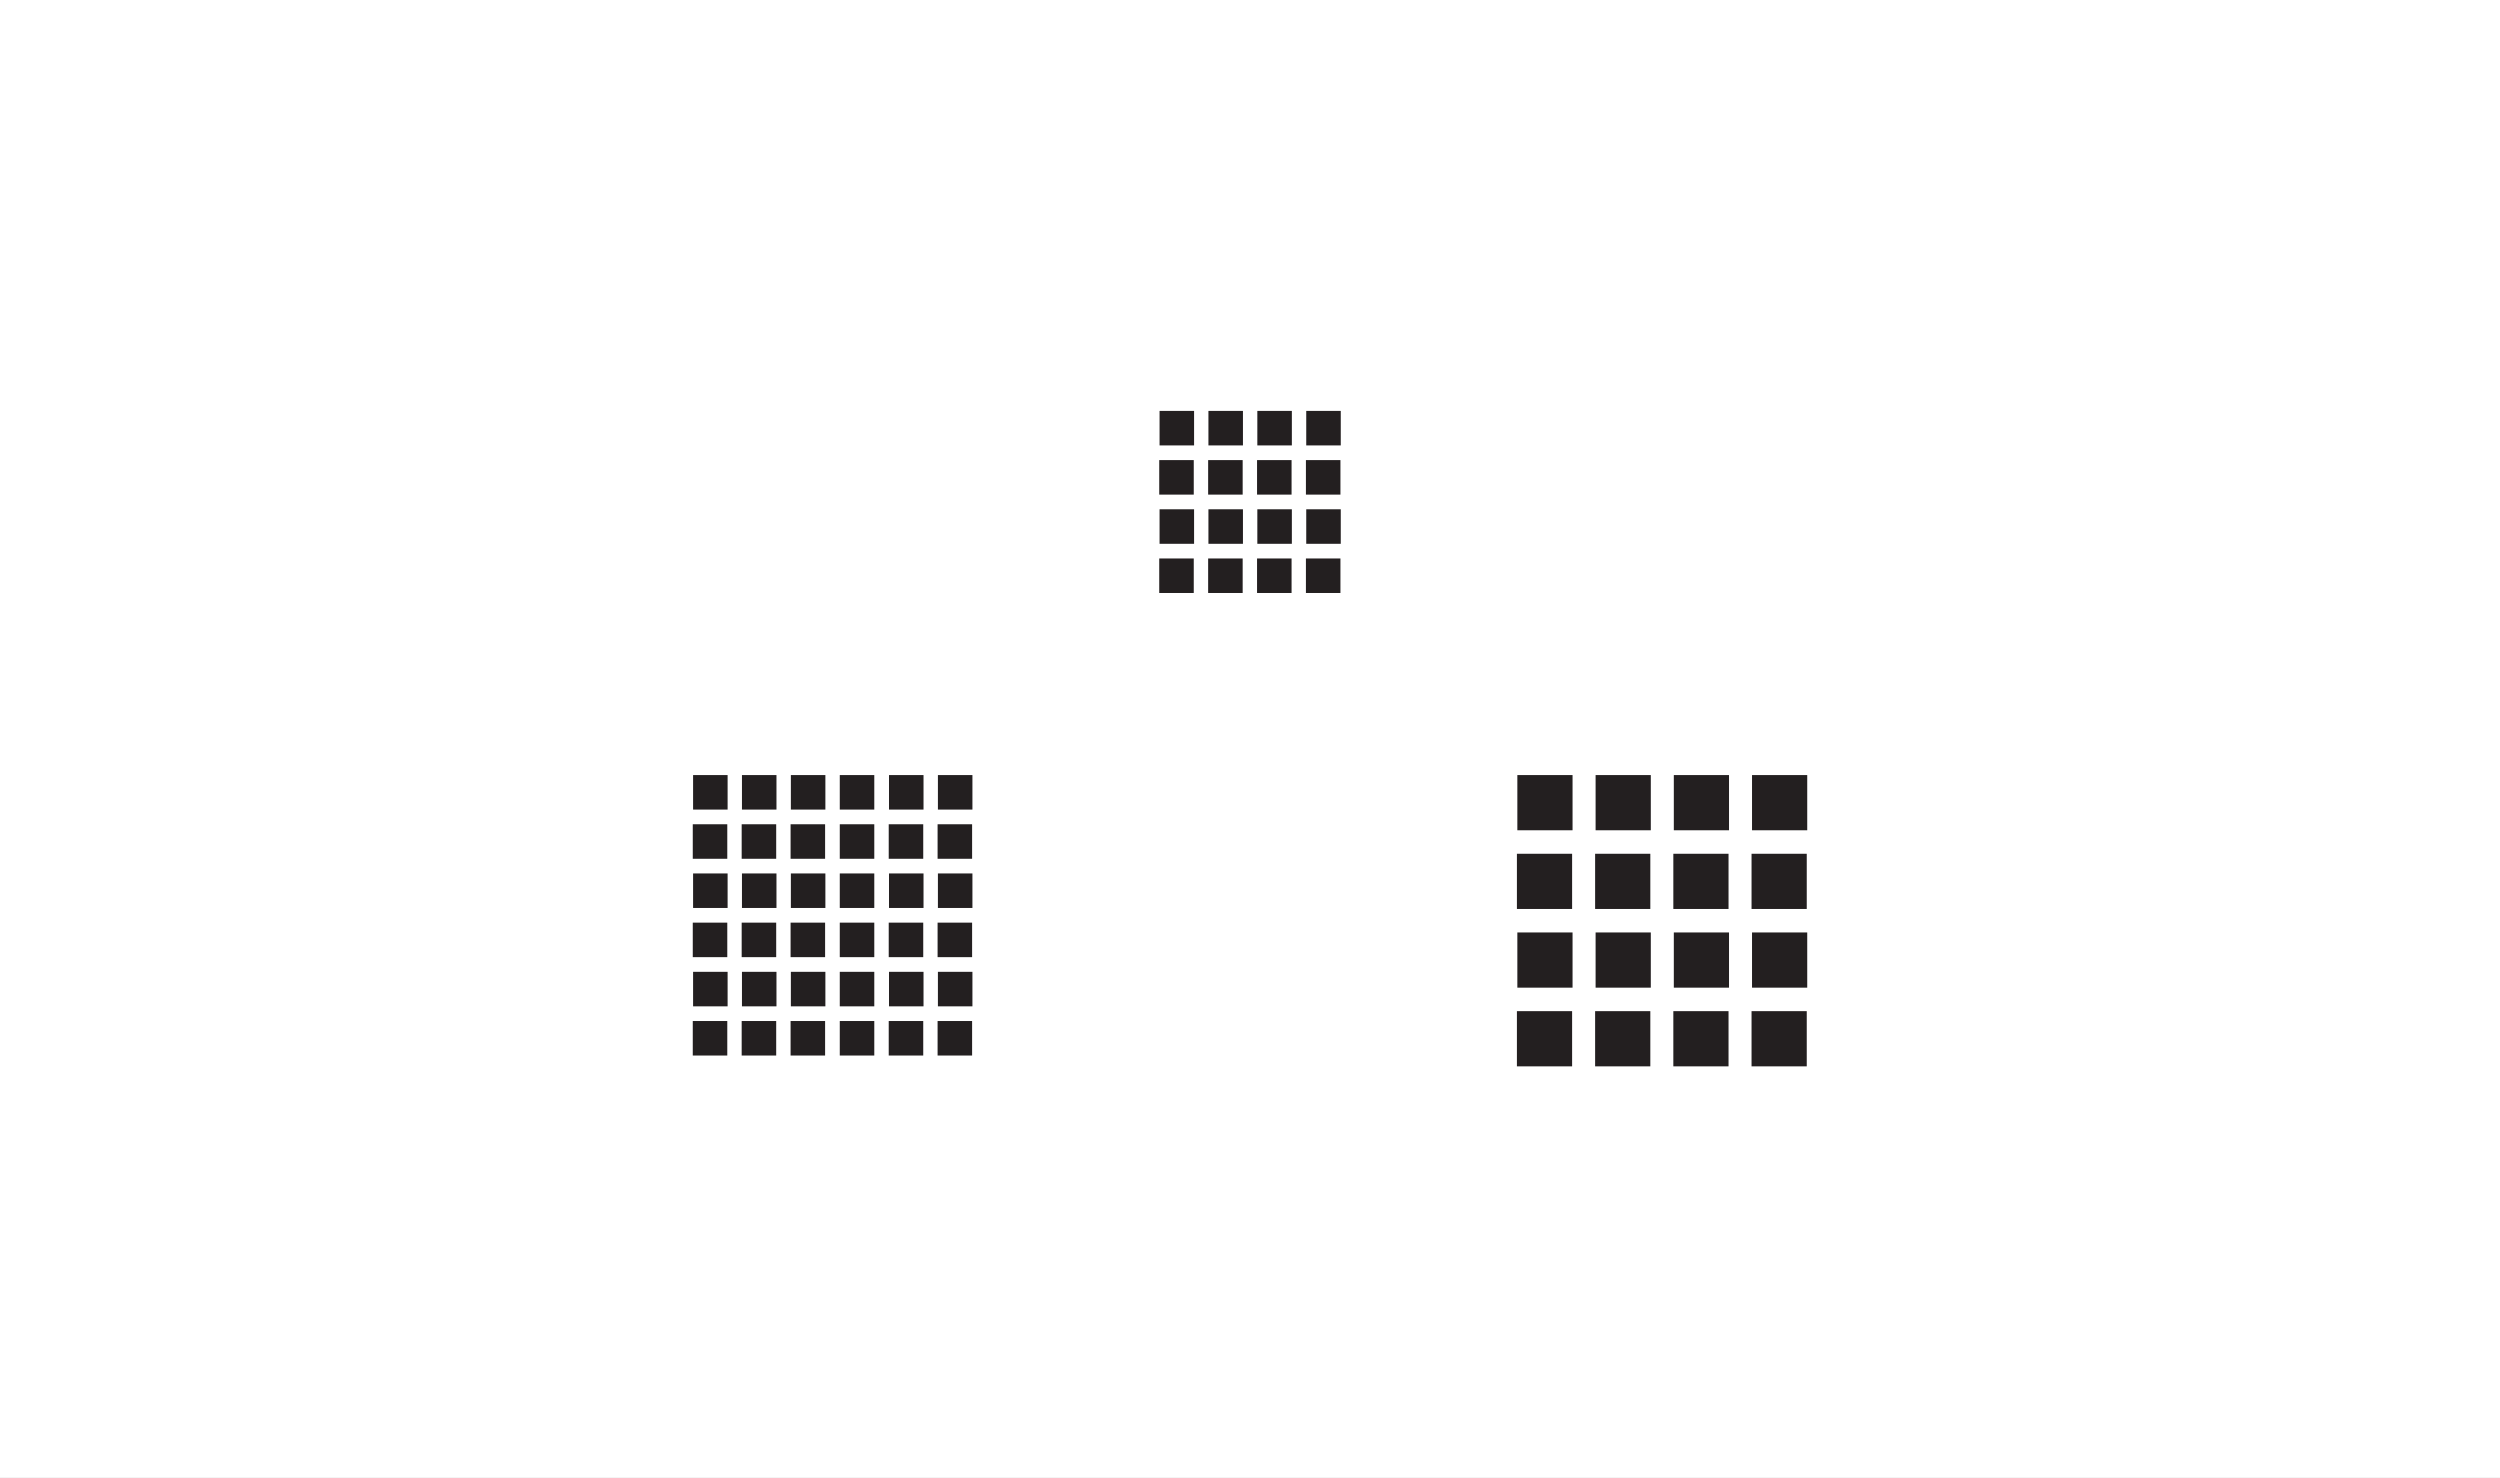
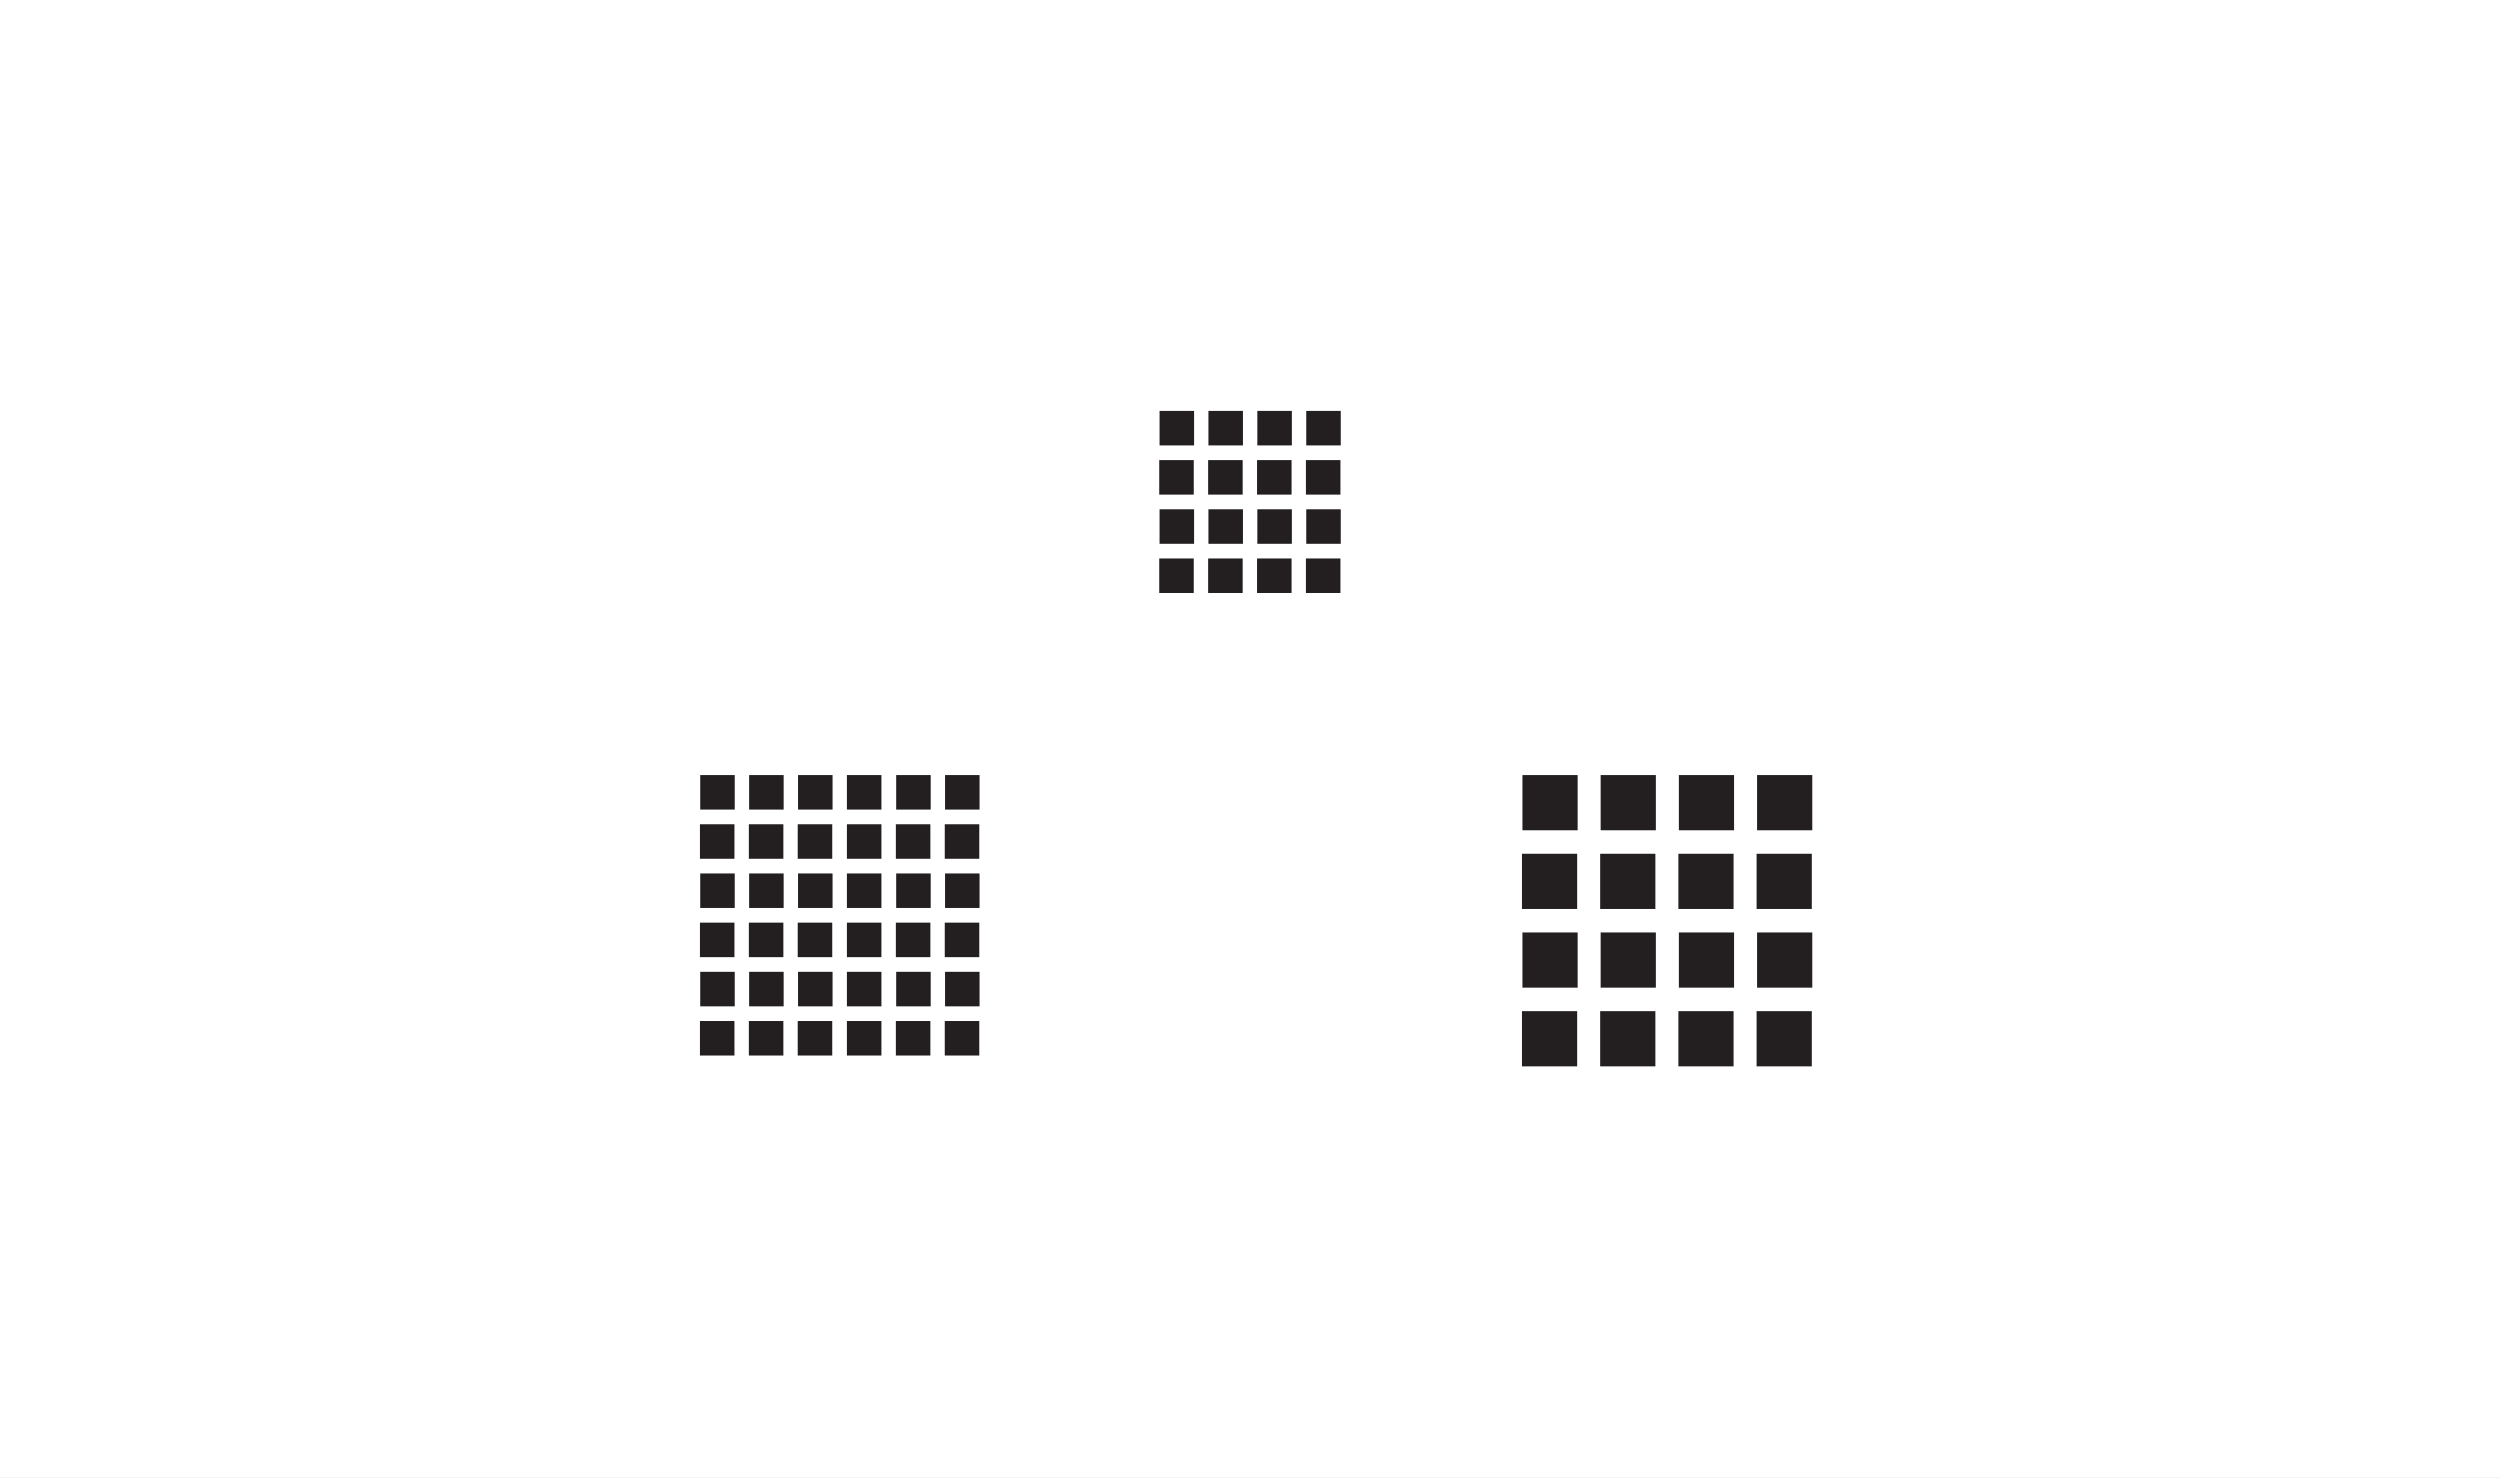
<svg xmlns="http://www.w3.org/2000/svg" id="Layer_2" viewBox="0 0 623.62 368.5">
  <defs>
    <style>
      .cls-1 {
        fill: #231f20;
      }

      .cls-2 {
        fill: #fff;
      }
    </style>
  </defs>
  <g id="Layer_1-2" data-name="Layer_1">
    <rect class="cls-2" width="623.62" height="368.5" />
    <g>
      <g>
        <rect class="cls-1" x="326.26" y="102.93" width="7.76" height="7.76" />
        <path class="cls-1" d="M333.6,103.35v6.91h-6.91v-6.91h6.91M334.45,102.5h-8.61v8.61h8.61v-8.61h0Z" />
      </g>
      <g>
        <rect class="cls-1" x="326.19" y="115.2" width="7.76" height="7.76" />
        <path class="cls-1" d="M333.52,115.62v6.91h-6.91v-6.91h6.91M334.37,114.77h-8.61v8.61h8.61v-8.61h0Z" />
      </g>
      <g>
        <rect class="cls-1" x="314.07" y="102.93" width="7.76" height="7.76" />
        <path class="cls-1" d="M321.4,103.35v6.91h-6.91v-6.91h6.91M322.25,102.5h-8.61v8.61h8.61v-8.61h0Z" />
      </g>
      <g>
        <rect class="cls-1" x="301.87" y="102.93" width="7.76" height="7.76" />
        <path class="cls-1" d="M309.2,103.35v6.91h-6.91v-6.91h6.91M310.05,102.5h-8.61v8.61h8.61v-8.61h0Z" />
      </g>
      <g>
        <rect class="cls-1" x="301.8" y="115.2" width="7.76" height="7.76" />
        <path class="cls-1" d="M309.13,115.62v6.91h-6.91v-6.91h6.91M309.98,114.77h-8.61v8.61h8.61v-8.61h0Z" />
      </g>
      <g>
        <rect class="cls-1" x="313.99" y="115.2" width="7.76" height="7.76" />
        <path class="cls-1" d="M321.33,115.62v6.91h-6.91v-6.91h6.91M322.18,114.77h-8.61v8.61h8.61v-8.61h0Z" />
      </g>
      <g>
        <rect class="cls-1" x="289.67" y="102.93" width="7.76" height="7.76" />
        <path class="cls-1" d="M297.01,103.35v6.91h-6.91v-6.91h6.91M297.86,102.5h-8.61v8.61h8.61v-8.61h0Z" />
      </g>
      <g>
        <rect class="cls-1" x="289.6" y="115.2" width="7.76" height="7.76" />
        <path class="cls-1" d="M296.93,115.62v6.91h-6.91v-6.91h6.91M297.78,114.77h-8.61v8.61h8.61v-8.61h0Z" />
      </g>
      <g>
        <rect class="cls-1" x="326.26" y="127.47" width="7.76" height="7.76" />
        <path class="cls-1" d="M333.6,127.89v6.91h-6.91v-6.91h6.91M334.45,127.04h-8.61v8.61h8.61v-8.61h0Z" />
      </g>
      <g>
        <rect class="cls-1" x="326.19" y="139.74" width="7.76" height="7.76" />
        <path class="cls-1" d="M333.52,140.16v6.91h-6.91v-6.91h6.91M334.37,139.31h-8.61v8.61h8.61v-8.61h0Z" />
      </g>
      <g>
        <rect class="cls-1" x="314.07" y="127.47" width="7.76" height="7.76" />
        <path class="cls-1" d="M321.4,127.89v6.91h-6.91v-6.91h6.91M322.25,127.04h-8.61v8.61h8.61v-8.61h0Z" />
      </g>
      <g>
        <rect class="cls-1" x="301.87" y="127.47" width="7.76" height="7.76" />
        <path class="cls-1" d="M309.2,127.89v6.91h-6.91v-6.91h6.91M310.05,127.04h-8.61v8.61h8.61v-8.61h0Z" />
      </g>
      <g>
        <rect class="cls-1" x="301.8" y="139.74" width="7.76" height="7.76" />
        <path class="cls-1" d="M309.13,140.16v6.91h-6.91v-6.91h6.91M309.98,139.31h-8.61v8.61h8.61v-8.61h0Z" />
      </g>
      <g>
        <rect class="cls-1" x="313.99" y="139.74" width="7.76" height="7.76" />
        <path class="cls-1" d="M321.33,140.16v6.91h-6.91v-6.91h6.91M322.18,139.31h-8.61v8.61h8.61v-8.61h0Z" />
      </g>
      <g>
        <rect class="cls-1" x="289.67" y="127.47" width="7.76" height="7.76" />
        <path class="cls-1" d="M297.01,127.89v6.91h-6.91v-6.91h6.91M297.86,127.04h-8.61v8.61h8.61v-8.61h0Z" />
      </g>
      <g>
        <rect class="cls-1" x="289.6" y="139.74" width="7.76" height="7.76" />
        <path class="cls-1" d="M296.93,140.16v6.91h-6.91v-6.91h6.91M297.78,139.31h-8.61v8.61h8.61v-8.61h0Z" />
      </g>
    </g>
    <g>
-       <rect class="cls-1" x="234.38" y="193.77" width="7.76" height="7.76" />
-       <path class="cls-1" d="M241.72,194.19v6.91h-6.91v-6.91h6.91M242.57,193.34h-8.61v8.61h8.61v-8.61h0Z" />
+       <g>
+         <rect class="cls-1" x="236.17" y="193.77" width="7.76" height="7.76" />
+         <path class="cls-1" d="M243.5,194.19v6.91h-6.91v-6.91h6.91M244.35,193.34h-8.61v8.61h8.61v-8.61h0Z" />
+       </g>
+       <g>
+         <rect class="cls-1" x="236.1" y="206.04" width="7.76" height="7.76" />
+         <path class="cls-1" d="M243.43,206.46v6.91h-6.91v-6.91h6.91M244.28,205.61h-8.61v8.61h8.61v-8.61h0Z" />
+       </g>
+       <g>
+         <rect class="cls-1" x="223.97" y="193.77" width="7.76" height="7.76" />
+         <path class="cls-1" d="M231.31,194.19v6.91h-6.91v-6.91h6.91M232.16,193.34h-8.61v8.61h8.61v-8.61h0Z" />
+       </g>
+       <g>
+         <rect class="cls-1" x="223.9" y="206.04" width="7.76" height="7.76" />
+         <path class="cls-1" d="M231.23,206.46v6.91h-6.91v-6.91h6.91M232.08,205.61h-8.61v8.61h8.61v-8.61h0Z" />
+       </g>
+       <g>
+         <rect class="cls-1" x="236.17" y="218.31" width="7.76" height="7.76" />
+         <path class="cls-1" d="M243.5,218.73v6.91h-6.91v-6.91h6.91M244.35,217.88h-8.61v8.61h8.61v-8.61h0Z" />
+       </g>
+       <g>
+         <rect class="cls-1" x="236.1" y="230.58" width="7.76" height="7.76" />
+         <path class="cls-1" d="M243.43,231v6.91h-6.91v-6.91h6.91M244.28,230.15h-8.61v8.61h8.61v-8.61h0Z" />
+       </g>
+       <g>
+         <rect class="cls-1" x="223.97" y="218.31" width="7.76" height="7.76" />
+         <path class="cls-1" d="M231.31,218.73v6.91h-6.91v-6.91h6.91M232.16,217.88h-8.61v8.61h8.61v-8.61h0Z" />
+       </g>
+       <g>
+         <rect class="cls-1" x="223.9" y="230.58" width="7.76" height="7.76" />
+         <path class="cls-1" d="M231.23,231v6.91h-6.91v-6.91h6.91M232.08,230.15h-8.61v8.61h8.61v-8.61h0Z" />
+       </g>
+       <g>
+         <rect class="cls-1" x="236.17" y="242.85" width="7.76" height="7.76" />
+         <path class="cls-1" d="M243.5,243.27v6.91h-6.91v-6.91h6.91M244.35,242.42h-8.61v8.61h8.61v-8.61h0Z" />
+       </g>
+       <g>
+         <rect class="cls-1" x="236.1" y="255.12" width="7.76" height="7.76" />
+         <path class="cls-1" d="M243.43,255.54v6.91h-6.91v-6.91h6.91M244.28,254.69h-8.61v8.61h8.61v-8.61h0Z" />
+       </g>
+       <g>
+         <rect class="cls-1" x="223.97" y="242.85" width="7.76" height="7.76" />
+         <path class="cls-1" d="M231.31,243.27v6.91h-6.91v-6.91h6.91M232.16,242.42h-8.61v8.61h8.61v-8.61h0Z" />
+       </g>
+       <g>
+         <rect class="cls-1" x="223.9" y="255.12" width="7.76" height="7.76" />
+         <path class="cls-1" d="M231.23,255.54v6.91h-6.91v-6.91h6.91M232.08,254.69h-8.61v8.61h8.61v-8.61h0Z" />
+       </g>
+       <g>
+         <rect class="cls-1" x="211.69" y="193.77" width="7.76" height="7.76" />
+         <path class="cls-1" d="M219.02,194.19v6.91h-6.91v-6.91h6.91M219.87,193.34h-8.61v8.61h8.61v-8.61h0Z" />
+       </g>
+       <g>
+         <rect class="cls-1" x="199.49" y="193.77" width="7.76" height="7.76" />
+         <path class="cls-1" d="M206.83,194.19v6.91h-6.91v-6.91h6.91M207.68,193.34h-8.61v8.61h8.61v-8.61h0Z" />
+       </g>
+       <g>
+         <rect class="cls-1" x="199.42" y="206.04" width="7.76" height="7.76" />
+         <path class="cls-1" d="M206.75,206.46v6.91h-6.91v-6.91h6.91M207.6,205.61h-8.61v8.61h8.61v-8.61h0Z" />
+       </g>
+       <g>
+         <rect class="cls-1" x="211.69" y="206.04" width="7.76" height="7.76" />
+         <path class="cls-1" d="M219.02,206.46v6.91h-6.91v-6.91h6.91M219.87,205.61h-8.61v8.61h8.61v-8.61h0Z" />
+       </g>
+       <g>
+         <rect class="cls-1" x="187.3" y="193.77" width="7.76" height="7.76" />
+         <path class="cls-1" d="M194.63,194.19v6.91h-6.91v-6.91h6.91M195.48,193.34h-8.61v8.61h8.61v-8.61h0Z" />
+       </g>
+       <g>
+         <rect class="cls-1" x="187.22" y="206.04" width="7.76" height="7.76" />
+         <path class="cls-1" d="M194.56,206.46v6.91h-6.91v-6.91h6.91M195.41,205.61h-8.61v8.61h8.61v-8.61h0Z" />
+       </g>
+       <g>
+         <rect class="cls-1" x="175.1" y="193.77" width="7.76" height="7.76" />
+         <path class="cls-1" d="M182.43,194.19v6.91h-6.91v-6.91h6.91M183.28,193.34h-8.61v8.61h8.61v-8.61h0Z" />
+       </g>
+       <g>
+         <rect class="cls-1" x="175.03" y="206.04" width="7.76" height="7.76" />
+         <path class="cls-1" d="M182.36,206.46v6.91h-6.91v-6.91h6.91M183.21,205.61h-8.61v8.61h8.61v-8.61h0Z" />
+       </g>
+       <g>
+         <rect class="cls-1" x="211.69" y="218.31" width="7.76" height="7.76" />
+         <path class="cls-1" d="M219.02,218.73v6.91h-6.91v-6.91h6.91M219.87,217.88h-8.61v8.61h8.61v-8.61h0Z" />
+       </g>
+       <g>
+         <rect class="cls-1" x="199.49" y="218.31" width="7.76" height="7.76" />
+         <path class="cls-1" d="M206.83,218.73v6.91h-6.91v-6.91h6.91M207.68,217.88h-8.61v8.61h8.61v-8.61h0Z" />
+       </g>
+       <g>
+         <rect class="cls-1" x="199.42" y="230.58" width="7.76" height="7.76" />
+         <path class="cls-1" d="M206.75,231v6.91h-6.91v-6.91h6.91M207.6,230.15h-8.61v8.61h8.61v-8.61h0Z" />
+       </g>
+       <g>
+         <rect class="cls-1" x="211.69" y="230.58" width="7.76" height="7.76" />
+         <path class="cls-1" d="M219.02,231v6.91h-6.91v-6.91h6.91M219.87,230.15h-8.61v8.61h8.61v-8.61h0Z" />
+       </g>
+       <g>
+         <rect class="cls-1" x="187.3" y="218.31" width="7.76" height="7.76" />
+         <path class="cls-1" d="M194.63,218.73v6.91h-6.91v-6.91h6.91M195.48,217.88h-8.61v8.61h8.61v-8.61h0Z" />
+       </g>
+       <g>
+         <rect class="cls-1" x="187.22" y="230.58" width="7.76" height="7.76" />
+         <path class="cls-1" d="M194.56,231v6.91h-6.91v-6.91h6.91M195.41,230.15h-8.61v8.61h8.61v-8.61h0Z" />
+       </g>
+       <g>
+         <rect class="cls-1" x="175.1" y="218.31" width="7.76" height="7.76" />
+         <path class="cls-1" d="M182.43,218.73v6.91h-6.91v-6.91h6.91M183.28,217.88h-8.61v8.61h8.61v-8.61h0Z" />
+       </g>
+       <g>
+         <rect class="cls-1" x="175.03" y="230.58" width="7.76" height="7.76" />
+         <path class="cls-1" d="M182.36,231v6.91h-6.91v-6.91h6.91M183.21,230.15h-8.61v8.61h8.61v-8.61h0Z" />
+       </g>
+       <g>
+         <rect class="cls-1" x="211.69" y="242.85" width="7.76" height="7.76" />
+         <path class="cls-1" d="M219.02,243.27v6.91h-6.91v-6.91h6.91M219.87,242.42h-8.61v8.61h8.61v-8.61h0Z" />
+       </g>
+       <g>
+         <rect class="cls-1" x="199.49" y="242.85" width="7.76" height="7.76" />
+         <path class="cls-1" d="M206.83,243.27v6.91h-6.91v-6.91h6.91M207.68,242.42h-8.61v8.61h8.61v-8.61h0Z" />
+       </g>
+       <g>
+         <rect class="cls-1" x="199.42" y="255.12" width="7.76" height="7.76" />
+         <path class="cls-1" d="M206.75,255.54v6.91h-6.91v-6.91h6.91M207.6,254.69h-8.61v8.61h8.61v-8.61h0Z" />
+       </g>
+       <g>
+         <rect class="cls-1" x="211.69" y="255.12" width="7.76" height="7.76" />
+         <path class="cls-1" d="M219.02,255.54v6.91h-6.91v-6.91h6.91M219.87,254.69h-8.61v8.61h8.61v-8.61h0Z" />
+       </g>
+       <g>
+         <rect class="cls-1" x="187.3" y="242.85" width="7.76" height="7.76" />
+         <path class="cls-1" d="M194.63,243.27v6.91h-6.91v-6.91h6.91M195.48,242.42h-8.61v8.61h8.61v-8.61h0Z" />
+       </g>
+       <g>
+         <rect class="cls-1" x="187.22" y="255.12" width="7.76" height="7.76" />
+         <path class="cls-1" d="M194.56,255.54v6.91h-6.91v-6.91h6.91M195.41,254.69h-8.61v8.61h8.61v-8.61h0Z" />
+       </g>
+       <g>
+         <rect class="cls-1" x="175.1" y="242.85" width="7.76" height="7.76" />
+         <path class="cls-1" d="M182.43,243.27v6.91h-6.91v-6.91h6.91M183.28,242.42h-8.61v8.61h8.61v-8.61h0Z" />
+       </g>
+       <g>
+         <rect class="cls-1" x="175.03" y="255.12" width="7.76" height="7.76" />
+         <path class="cls-1" d="M182.36,255.54v6.91h-6.91v-6.91h6.91M183.21,254.69h-8.61v8.61h8.61v-8.61h0Z" />
+       </g>
    </g>
    <g>
-       <rect class="cls-1" x="234.31" y="206.04" width="7.76" height="7.76" />
-       <path class="cls-1" d="M241.64,206.46v6.91h-6.91v-6.91h6.91M242.49,205.61h-8.61v8.61h8.61v-8.61h0Z" />
-     </g>
-     <g>
-       <rect class="cls-1" x="222.19" y="193.77" width="7.76" height="7.76" />
-       <path class="cls-1" d="M229.52,194.19v6.91h-6.91v-6.91h6.91M230.37,193.34h-8.61v8.61h8.61v-8.61h0Z" />
-     </g>
-     <g>
-       <rect class="cls-1" x="222.11" y="206.04" width="7.76" height="7.76" />
-       <path class="cls-1" d="M229.44,206.46v6.91h-6.91v-6.91h6.91M230.3,205.61h-8.61v8.61h8.61v-8.61h0Z" />
-     </g>
-     <g>
-       <rect class="cls-1" x="234.38" y="218.31" width="7.76" height="7.76" />
-       <path class="cls-1" d="M241.72,218.73v6.91h-6.91v-6.91h6.91M242.57,217.88h-8.61v8.61h8.61v-8.61h0Z" />
-     </g>
-     <g>
-       <rect class="cls-1" x="234.31" y="230.58" width="7.76" height="7.76" />
-       <path class="cls-1" d="M241.64,231v6.91h-6.91v-6.91h6.91M242.49,230.15h-8.61v8.61h8.61v-8.61h0Z" />
-     </g>
-     <g>
-       <rect class="cls-1" x="222.19" y="218.31" width="7.76" height="7.76" />
-       <path class="cls-1" d="M229.52,218.73v6.91h-6.91v-6.91h6.91M230.37,217.88h-8.61v8.61h8.61v-8.61h0Z" />
-     </g>
-     <g>
-       <rect class="cls-1" x="222.11" y="230.58" width="7.76" height="7.76" />
-       <path class="cls-1" d="M229.44,231v6.91h-6.91v-6.91h6.91M230.3,230.15h-8.61v8.61h8.61v-8.61h0Z" />
-     </g>
-     <g>
-       <rect class="cls-1" x="234.38" y="242.85" width="7.76" height="7.76" />
-       <path class="cls-1" d="M241.72,243.27v6.91h-6.91v-6.91h6.91M242.57,242.42h-8.61v8.61h8.61v-8.61h0Z" />
-     </g>
-     <g>
-       <rect class="cls-1" x="234.31" y="255.12" width="7.76" height="7.76" />
-       <path class="cls-1" d="M241.64,255.54v6.91h-6.91v-6.91h6.91M242.49,254.69h-8.61v8.61h8.61v-8.61h0Z" />
-     </g>
-     <g>
-       <rect class="cls-1" x="222.19" y="242.85" width="7.76" height="7.76" />
-       <path class="cls-1" d="M229.52,243.27v6.91h-6.91v-6.91h6.91M230.37,242.42h-8.61v8.61h8.61v-8.61h0Z" />
-     </g>
-     <g>
-       <rect class="cls-1" x="222.11" y="255.12" width="7.76" height="7.76" />
-       <path class="cls-1" d="M229.44,255.54v6.91h-6.91v-6.91h6.91M230.3,254.69h-8.61v8.61h8.61v-8.61h0Z" />
-     </g>
-     <g>
-       <rect class="cls-1" x="209.9" y="193.77" width="7.76" height="7.76" />
-       <path class="cls-1" d="M217.24,194.19v6.91h-6.91v-6.91h6.91M218.09,193.34h-8.61v8.61h8.61v-8.61h0Z" />
-     </g>
-     <g>
-       <rect class="cls-1" x="197.71" y="193.77" width="7.76" height="7.76" />
-       <path class="cls-1" d="M205.04,194.19v6.91h-6.91v-6.91h6.91M205.89,193.34h-8.61v8.61h8.61v-8.61h0Z" />
-     </g>
-     <g>
-       <rect class="cls-1" x="197.63" y="206.04" width="7.76" height="7.76" />
-       <path class="cls-1" d="M204.97,206.46v6.91h-6.91v-6.91h6.91M205.82,205.61h-8.61v8.61h8.61v-8.61h0Z" />
-     </g>
-     <g>
-       <rect class="cls-1" x="209.9" y="206.04" width="7.76" height="7.76" />
-       <path class="cls-1" d="M217.24,206.46v6.91h-6.91v-6.91h6.91M218.09,205.61h-8.61v8.61h8.61v-8.61h0Z" />
-     </g>
-     <g>
-       <rect class="cls-1" x="185.51" y="193.77" width="7.76" height="7.76" />
-       <path class="cls-1" d="M192.84,194.19v6.91h-6.91v-6.91h6.91M193.69,193.34h-8.61v8.61h8.61v-8.61h0Z" />
-     </g>
-     <g>
-       <rect class="cls-1" x="185.44" y="206.04" width="7.76" height="7.76" />
-       <path class="cls-1" d="M192.77,206.46v6.91h-6.91v-6.91h6.91M193.62,205.61h-8.61v8.61h8.61v-8.61h0Z" />
-     </g>
-     <g>
-       <rect class="cls-1" x="173.31" y="193.77" width="7.76" height="7.76" />
-       <path class="cls-1" d="M180.65,194.19v6.91h-6.91v-6.91h6.91M181.5,193.34h-8.61v8.61h8.61v-8.61h0Z" />
-     </g>
-     <g>
-       <rect class="cls-1" x="173.24" y="206.04" width="7.76" height="7.76" />
-       <path class="cls-1" d="M180.57,206.46v6.91h-6.91v-6.91h6.91M181.42,205.61h-8.61v8.61h8.61v-8.61h0Z" />
-     </g>
-     <g>
-       <rect class="cls-1" x="209.9" y="218.31" width="7.76" height="7.76" />
-       <path class="cls-1" d="M217.24,218.73v6.91h-6.91v-6.91h6.91M218.09,217.88h-8.61v8.61h8.61v-8.61h0Z" />
-     </g>
-     <g>
-       <rect class="cls-1" x="197.71" y="218.31" width="7.76" height="7.76" />
-       <path class="cls-1" d="M205.04,218.73v6.91h-6.91v-6.91h6.91M205.89,217.88h-8.61v8.61h8.61v-8.61h0Z" />
-     </g>
-     <g>
-       <rect class="cls-1" x="197.63" y="230.58" width="7.76" height="7.76" />
-       <path class="cls-1" d="M204.97,231v6.91h-6.91v-6.91h6.91M205.82,230.15h-8.61v8.61h8.61v-8.61h0Z" />
-     </g>
-     <g>
-       <rect class="cls-1" x="209.9" y="230.58" width="7.76" height="7.76" />
-       <path class="cls-1" d="M217.24,231v6.91h-6.91v-6.91h6.91M218.09,230.15h-8.61v8.61h8.61v-8.61h0Z" />
-     </g>
-     <g>
-       <rect class="cls-1" x="185.51" y="218.31" width="7.76" height="7.76" />
-       <path class="cls-1" d="M192.84,218.73v6.91h-6.91v-6.91h6.91M193.69,217.88h-8.61v8.61h8.61v-8.61h0Z" />
-     </g>
-     <g>
-       <rect class="cls-1" x="185.44" y="230.58" width="7.76" height="7.76" />
-       <path class="cls-1" d="M192.77,231v6.91h-6.91v-6.91h6.91M193.62,230.15h-8.61v8.61h8.61v-8.61h0Z" />
-     </g>
-     <g>
-       <rect class="cls-1" x="173.31" y="218.31" width="7.76" height="7.76" />
-       <path class="cls-1" d="M180.65,218.73v6.91h-6.91v-6.91h6.91M181.5,217.88h-8.61v8.61h8.61v-8.61h0Z" />
-     </g>
-     <g>
-       <rect class="cls-1" x="173.24" y="230.58" width="7.76" height="7.76" />
-       <path class="cls-1" d="M180.57,231v6.91h-6.91v-6.91h6.91M181.42,230.15h-8.61v8.61h8.61v-8.61h0Z" />
-     </g>
-     <g>
-       <rect class="cls-1" x="209.9" y="242.85" width="7.76" height="7.76" />
-       <path class="cls-1" d="M217.24,243.27v6.91h-6.91v-6.91h6.91M218.09,242.42h-8.61v8.61h8.61v-8.61h0Z" />
-     </g>
-     <g>
-       <rect class="cls-1" x="197.71" y="242.85" width="7.76" height="7.76" />
-       <path class="cls-1" d="M205.04,243.27v6.91h-6.91v-6.91h6.91M205.89,242.42h-8.61v8.61h8.61v-8.61h0Z" />
-     </g>
-     <g>
-       <rect class="cls-1" x="197.63" y="255.12" width="7.76" height="7.76" />
-       <path class="cls-1" d="M204.97,255.54v6.91h-6.91v-6.91h6.91M205.82,254.69h-8.61v8.61h8.61v-8.61h0Z" />
-     </g>
-     <g>
-       <rect class="cls-1" x="209.9" y="255.12" width="7.76" height="7.76" />
-       <path class="cls-1" d="M217.24,255.54v6.91h-6.91v-6.91h6.91M218.09,254.69h-8.61v8.61h8.61v-8.61h0Z" />
-     </g>
-     <g>
-       <rect class="cls-1" x="185.51" y="242.85" width="7.76" height="7.76" />
-       <path class="cls-1" d="M192.84,243.27v6.91h-6.91v-6.91h6.91M193.69,242.42h-8.61v8.61h8.61v-8.61h0Z" />
-     </g>
-     <g>
-       <rect class="cls-1" x="185.44" y="255.12" width="7.76" height="7.76" />
-       <path class="cls-1" d="M192.77,255.54v6.91h-6.91v-6.91h6.91M193.62,254.69h-8.61v8.61h8.61v-8.61h0Z" />
-     </g>
-     <g>
-       <rect class="cls-1" x="173.31" y="242.85" width="7.76" height="7.76" />
-       <path class="cls-1" d="M180.65,243.27v6.91h-6.91v-6.91h6.91M181.5,242.42h-8.61v8.61h8.61v-8.61h0Z" />
-     </g>
-     <g>
-       <rect class="cls-1" x="173.24" y="255.12" width="7.76" height="7.76" />
-       <path class="cls-1" d="M180.57,255.54v6.91h-6.91v-6.91h6.91M181.42,254.69h-8.61v8.61h8.61v-8.61h0Z" />
-     </g>
-     <g>
-       <rect class="cls-1" x="437.46" y="193.77" width="12.92" height="12.92" />
-       <path class="cls-1" d="M449.96,194.19v12.07h-12.07v-12.07h12.07M450.81,193.34h-13.77v13.77h13.77v-13.77h0Z" />
-     </g>
-     <g>
-       <rect class="cls-1" x="437.34" y="213.4" width="12.92" height="12.92" />
-       <path class="cls-1" d="M449.84,213.82v12.07h-12.07v-12.07h12.07M450.69,212.97h-13.77v13.77h13.77v-13.77h0Z" />
-     </g>
-     <g>
-       <rect class="cls-1" x="417.95" y="193.77" width="12.92" height="12.92" />
-       <path class="cls-1" d="M430.45,194.19v12.07h-12.07v-12.07h12.07M431.3,193.34h-13.77v13.77h13.77v-13.77h0Z" />
-     </g>
-     <g>
-       <rect class="cls-1" x="398.44" y="193.77" width="12.92" height="12.92" />
-       <path class="cls-1" d="M410.93,194.19v12.07h-12.07v-12.07h12.07M411.79,193.34h-13.77v13.77h13.77v-13.77h0Z" />
-     </g>
-     <g>
-       <rect class="cls-1" x="398.32" y="213.4" width="12.92" height="12.92" />
-       <path class="cls-1" d="M410.82,213.82v12.07h-12.07v-12.07h12.07M411.67,212.97h-13.77v13.77h13.77v-13.77h0Z" />
-     </g>
-     <g>
-       <rect class="cls-1" x="417.83" y="213.4" width="12.92" height="12.92" />
-       <path class="cls-1" d="M430.33,213.82v12.07h-12.07v-12.07h12.07M431.18,212.97h-13.77v13.77h13.77v-13.77h0Z" />
-     </g>
-     <g>
-       <rect class="cls-1" x="378.93" y="193.77" width="12.92" height="12.92" />
-       <path class="cls-1" d="M391.42,194.19v12.07h-12.07v-12.07h12.07M392.27,193.34h-13.77v13.77h13.77v-13.77h0Z" />
-     </g>
-     <g>
-       <rect class="cls-1" x="378.81" y="213.4" width="12.92" height="12.92" />
-       <path class="cls-1" d="M391.31,213.82v12.07h-12.07v-12.07h12.07M392.16,212.97h-13.77v13.77h13.77v-13.77h0Z" />
-     </g>
-     <g>
-       <rect class="cls-1" x="437.46" y="233.03" width="12.92" height="12.92" />
-       <path class="cls-1" d="M449.96,233.45v12.07h-12.07v-12.07h12.07M450.81,232.6h-13.77v13.77h13.77v-13.77h0Z" />
-     </g>
-     <g>
-       <rect class="cls-1" x="437.34" y="252.65" width="12.92" height="12.92" />
-       <path class="cls-1" d="M449.84,253.08v12.07h-12.07v-12.07h12.07M450.69,252.23h-13.77v13.77h13.77v-13.77h0Z" />
-     </g>
-     <g>
-       <rect class="cls-1" x="417.95" y="233.03" width="12.92" height="12.92" />
-       <path class="cls-1" d="M430.45,233.45v12.07h-12.07v-12.07h12.07M431.3,232.6h-13.77v13.77h13.77v-13.77h0Z" />
-     </g>
-     <g>
-       <rect class="cls-1" x="398.44" y="233.03" width="12.92" height="12.92" />
-       <path class="cls-1" d="M410.93,233.45v12.07h-12.07v-12.07h12.07M411.79,232.6h-13.77v13.77h13.77v-13.77h0Z" />
-     </g>
-     <g>
-       <rect class="cls-1" x="398.32" y="252.65" width="12.92" height="12.92" />
-       <path class="cls-1" d="M410.82,253.08v12.07h-12.07v-12.07h12.07M411.67,252.23h-13.77v13.77h13.77v-13.77h0Z" />
-     </g>
-     <g>
-       <rect class="cls-1" x="417.83" y="252.65" width="12.92" height="12.92" />
-       <path class="cls-1" d="M430.33,253.08v12.07h-12.07v-12.07h12.07M431.18,252.23h-13.77v13.77h13.77v-13.77h0Z" />
-     </g>
-     <g>
-       <rect class="cls-1" x="378.93" y="233.03" width="12.92" height="12.92" />
-       <path class="cls-1" d="M391.42,233.45v12.07h-12.07v-12.07h12.07M392.27,232.6h-13.77v13.77h13.77v-13.77h0Z" />
-     </g>
-     <g>
-       <rect class="cls-1" x="378.81" y="252.65" width="12.92" height="12.92" />
-       <path class="cls-1" d="M391.31,253.08v12.07h-12.07v-12.07h12.07M392.16,252.23h-13.77v13.77h13.77v-13.77h0Z" />
+       <g>
+         <rect class="cls-1" x="438.73" y="193.77" width="12.92" height="12.92" />
+         <path class="cls-1" d="M451.22,194.19v12.07h-12.07v-12.07h12.07M452.07,193.34h-13.77v13.77h13.77v-13.77h0Z" />
+       </g>
+       <g>
+         <rect class="cls-1" x="438.61" y="213.4" width="12.92" height="12.92" />
+         <path class="cls-1" d="M451.1,213.82v12.07h-12.07v-12.07h12.07M451.95,212.97h-13.77v13.77h13.77v-13.77h0Z" />
+       </g>
+       <g>
+         <rect class="cls-1" x="419.21" y="193.77" width="12.92" height="12.92" />
+         <path class="cls-1" d="M431.71,194.19v12.07h-12.07v-12.07h12.07M432.56,193.34h-13.77v13.77h13.77v-13.77h0Z" />
+       </g>
+       <g>
+         <rect class="cls-1" x="399.7" y="193.77" width="12.92" height="12.92" />
+         <path class="cls-1" d="M412.2,194.19v12.07h-12.07v-12.07h12.07M413.05,193.34h-13.77v13.77h13.77v-13.77h0Z" />
+       </g>
+       <g>
+         <rect class="cls-1" x="399.58" y="213.4" width="12.92" height="12.92" />
+         <path class="cls-1" d="M412.08,213.82v12.07h-12.07v-12.07h12.07M412.93,212.97h-13.77v13.77h13.77v-13.77h0Z" />
+       </g>
+       <g>
+         <rect class="cls-1" x="419.1" y="213.4" width="12.92" height="12.92" />
+         <path class="cls-1" d="M431.59,213.82v12.07h-12.07v-12.07h12.07M432.44,212.97h-13.77v13.77h13.77v-13.77h0Z" />
+       </g>
+       <g>
+         <rect class="cls-1" x="380.19" y="193.77" width="12.92" height="12.92" />
+         <path class="cls-1" d="M392.69,194.19v12.07h-12.07v-12.07h12.07M393.54,193.34h-13.77v13.77h13.77v-13.77h0Z" />
+       </g>
+       <g>
+         <rect class="cls-1" x="380.07" y="213.4" width="12.92" height="12.92" />
+         <path class="cls-1" d="M392.57,213.82v12.07h-12.07v-12.07h12.07M393.42,212.97h-13.77v13.77h13.77v-13.77h0Z" />
+       </g>
+       <g>
+         <rect class="cls-1" x="438.73" y="233.03" width="12.92" height="12.92" />
+         <path class="cls-1" d="M451.22,233.45v12.07h-12.07v-12.07h12.07M452.07,232.6h-13.77v13.77h13.77v-13.77h0Z" />
+       </g>
+       <g>
+         <rect class="cls-1" x="438.61" y="252.65" width="12.92" height="12.92" />
+         <path class="cls-1" d="M451.1,253.08v12.07h-12.07v-12.07h12.07M451.95,252.23h-13.77v13.77h13.77v-13.77h0Z" />
+       </g>
+       <g>
+         <rect class="cls-1" x="419.21" y="233.03" width="12.92" height="12.92" />
+         <path class="cls-1" d="M431.71,233.45v12.07h-12.07v-12.07h12.07M432.56,232.6h-13.77v13.77h13.77v-13.77h0Z" />
+       </g>
+       <g>
+         <rect class="cls-1" x="399.7" y="233.03" width="12.92" height="12.92" />
+         <path class="cls-1" d="M412.2,233.45v12.07h-12.07v-12.07h12.07M413.05,232.6h-13.77v13.77h13.77v-13.77h0Z" />
+       </g>
+       <g>
+         <rect class="cls-1" x="399.58" y="252.65" width="12.92" height="12.92" />
+         <path class="cls-1" d="M412.08,253.08v12.07h-12.07v-12.07h12.07M412.93,252.23h-13.77v13.77h13.77v-13.77h0Z" />
+       </g>
+       <g>
+         <rect class="cls-1" x="419.1" y="252.65" width="12.92" height="12.92" />
+         <path class="cls-1" d="M431.59,253.08v12.07h-12.07v-12.07h12.07M432.44,252.23h-13.77v13.77h13.77v-13.77h0Z" />
+       </g>
+       <g>
+         <rect class="cls-1" x="380.19" y="233.03" width="12.92" height="12.92" />
+         <path class="cls-1" d="M392.69,233.45v12.07h-12.07v-12.07h12.07M393.54,232.6h-13.77v13.77h13.77v-13.77h0Z" />
+       </g>
+       <g>
+         <rect class="cls-1" x="380.07" y="252.65" width="12.92" height="12.92" />
+         <path class="cls-1" d="M392.57,253.08v12.07h-12.07v-12.07h12.07M393.42,252.23h-13.77v13.77h13.77v-13.77h0Z" />
+       </g>
    </g>
  </g>
</svg>
